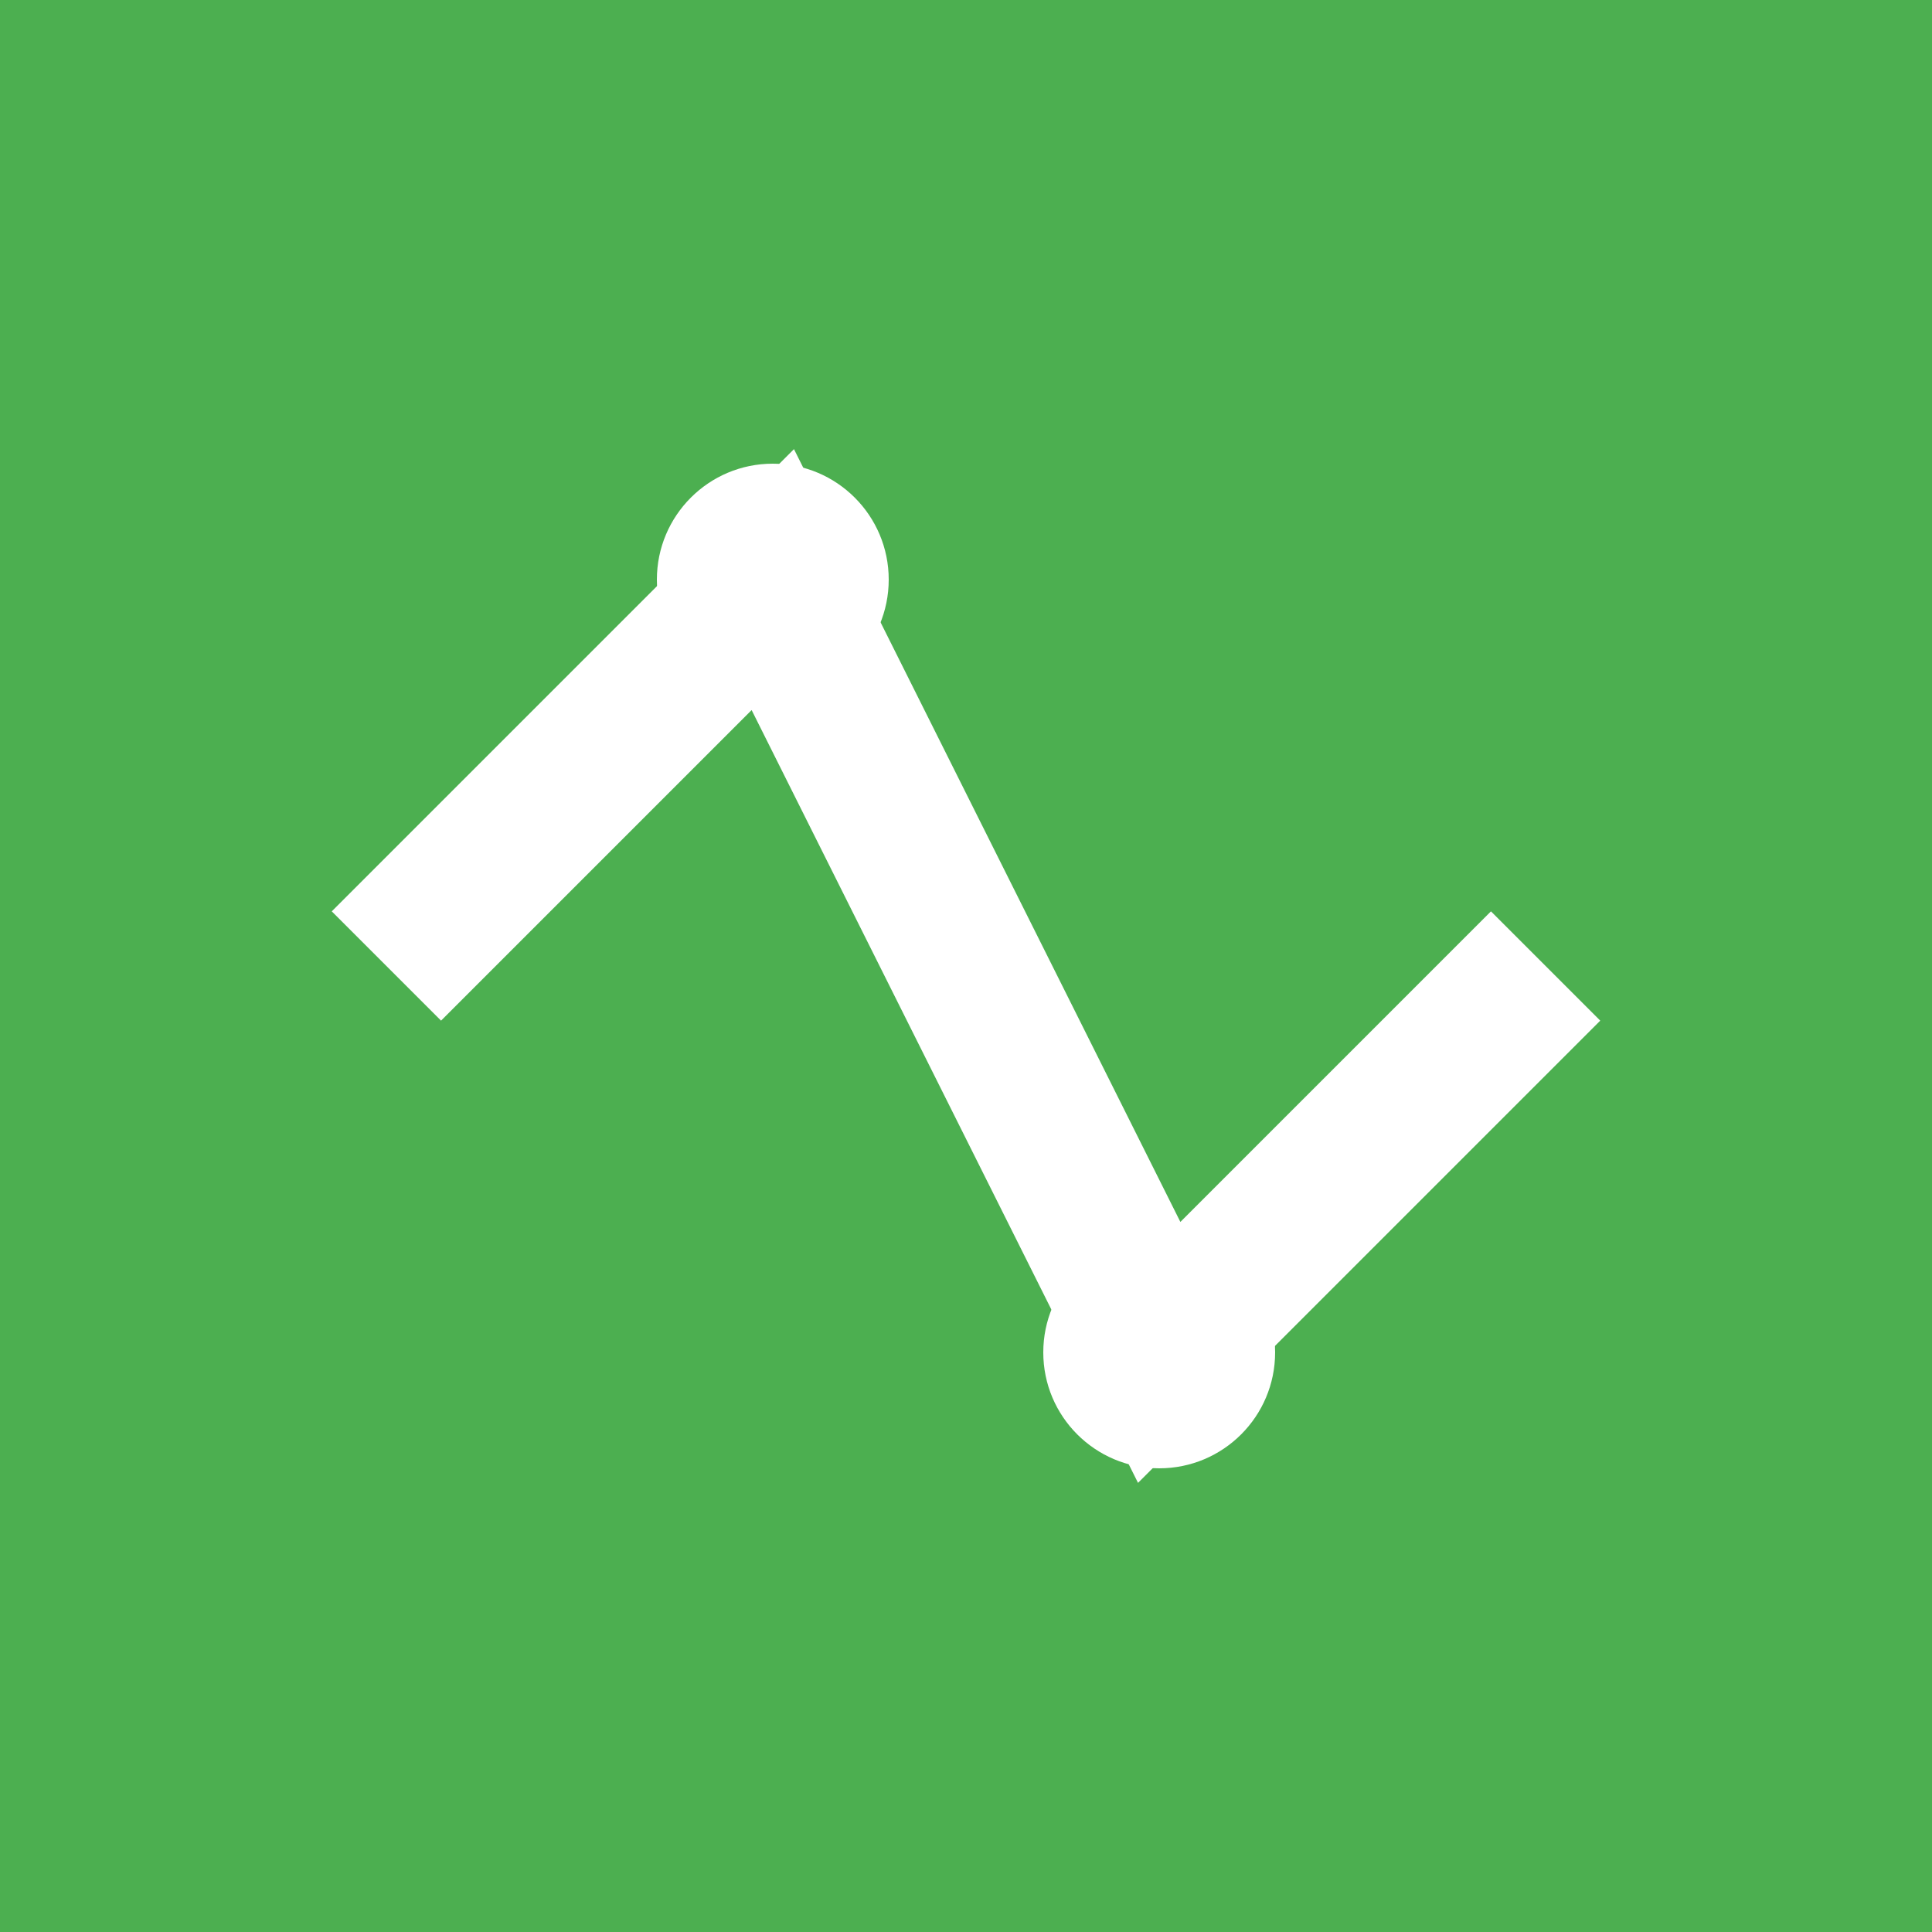
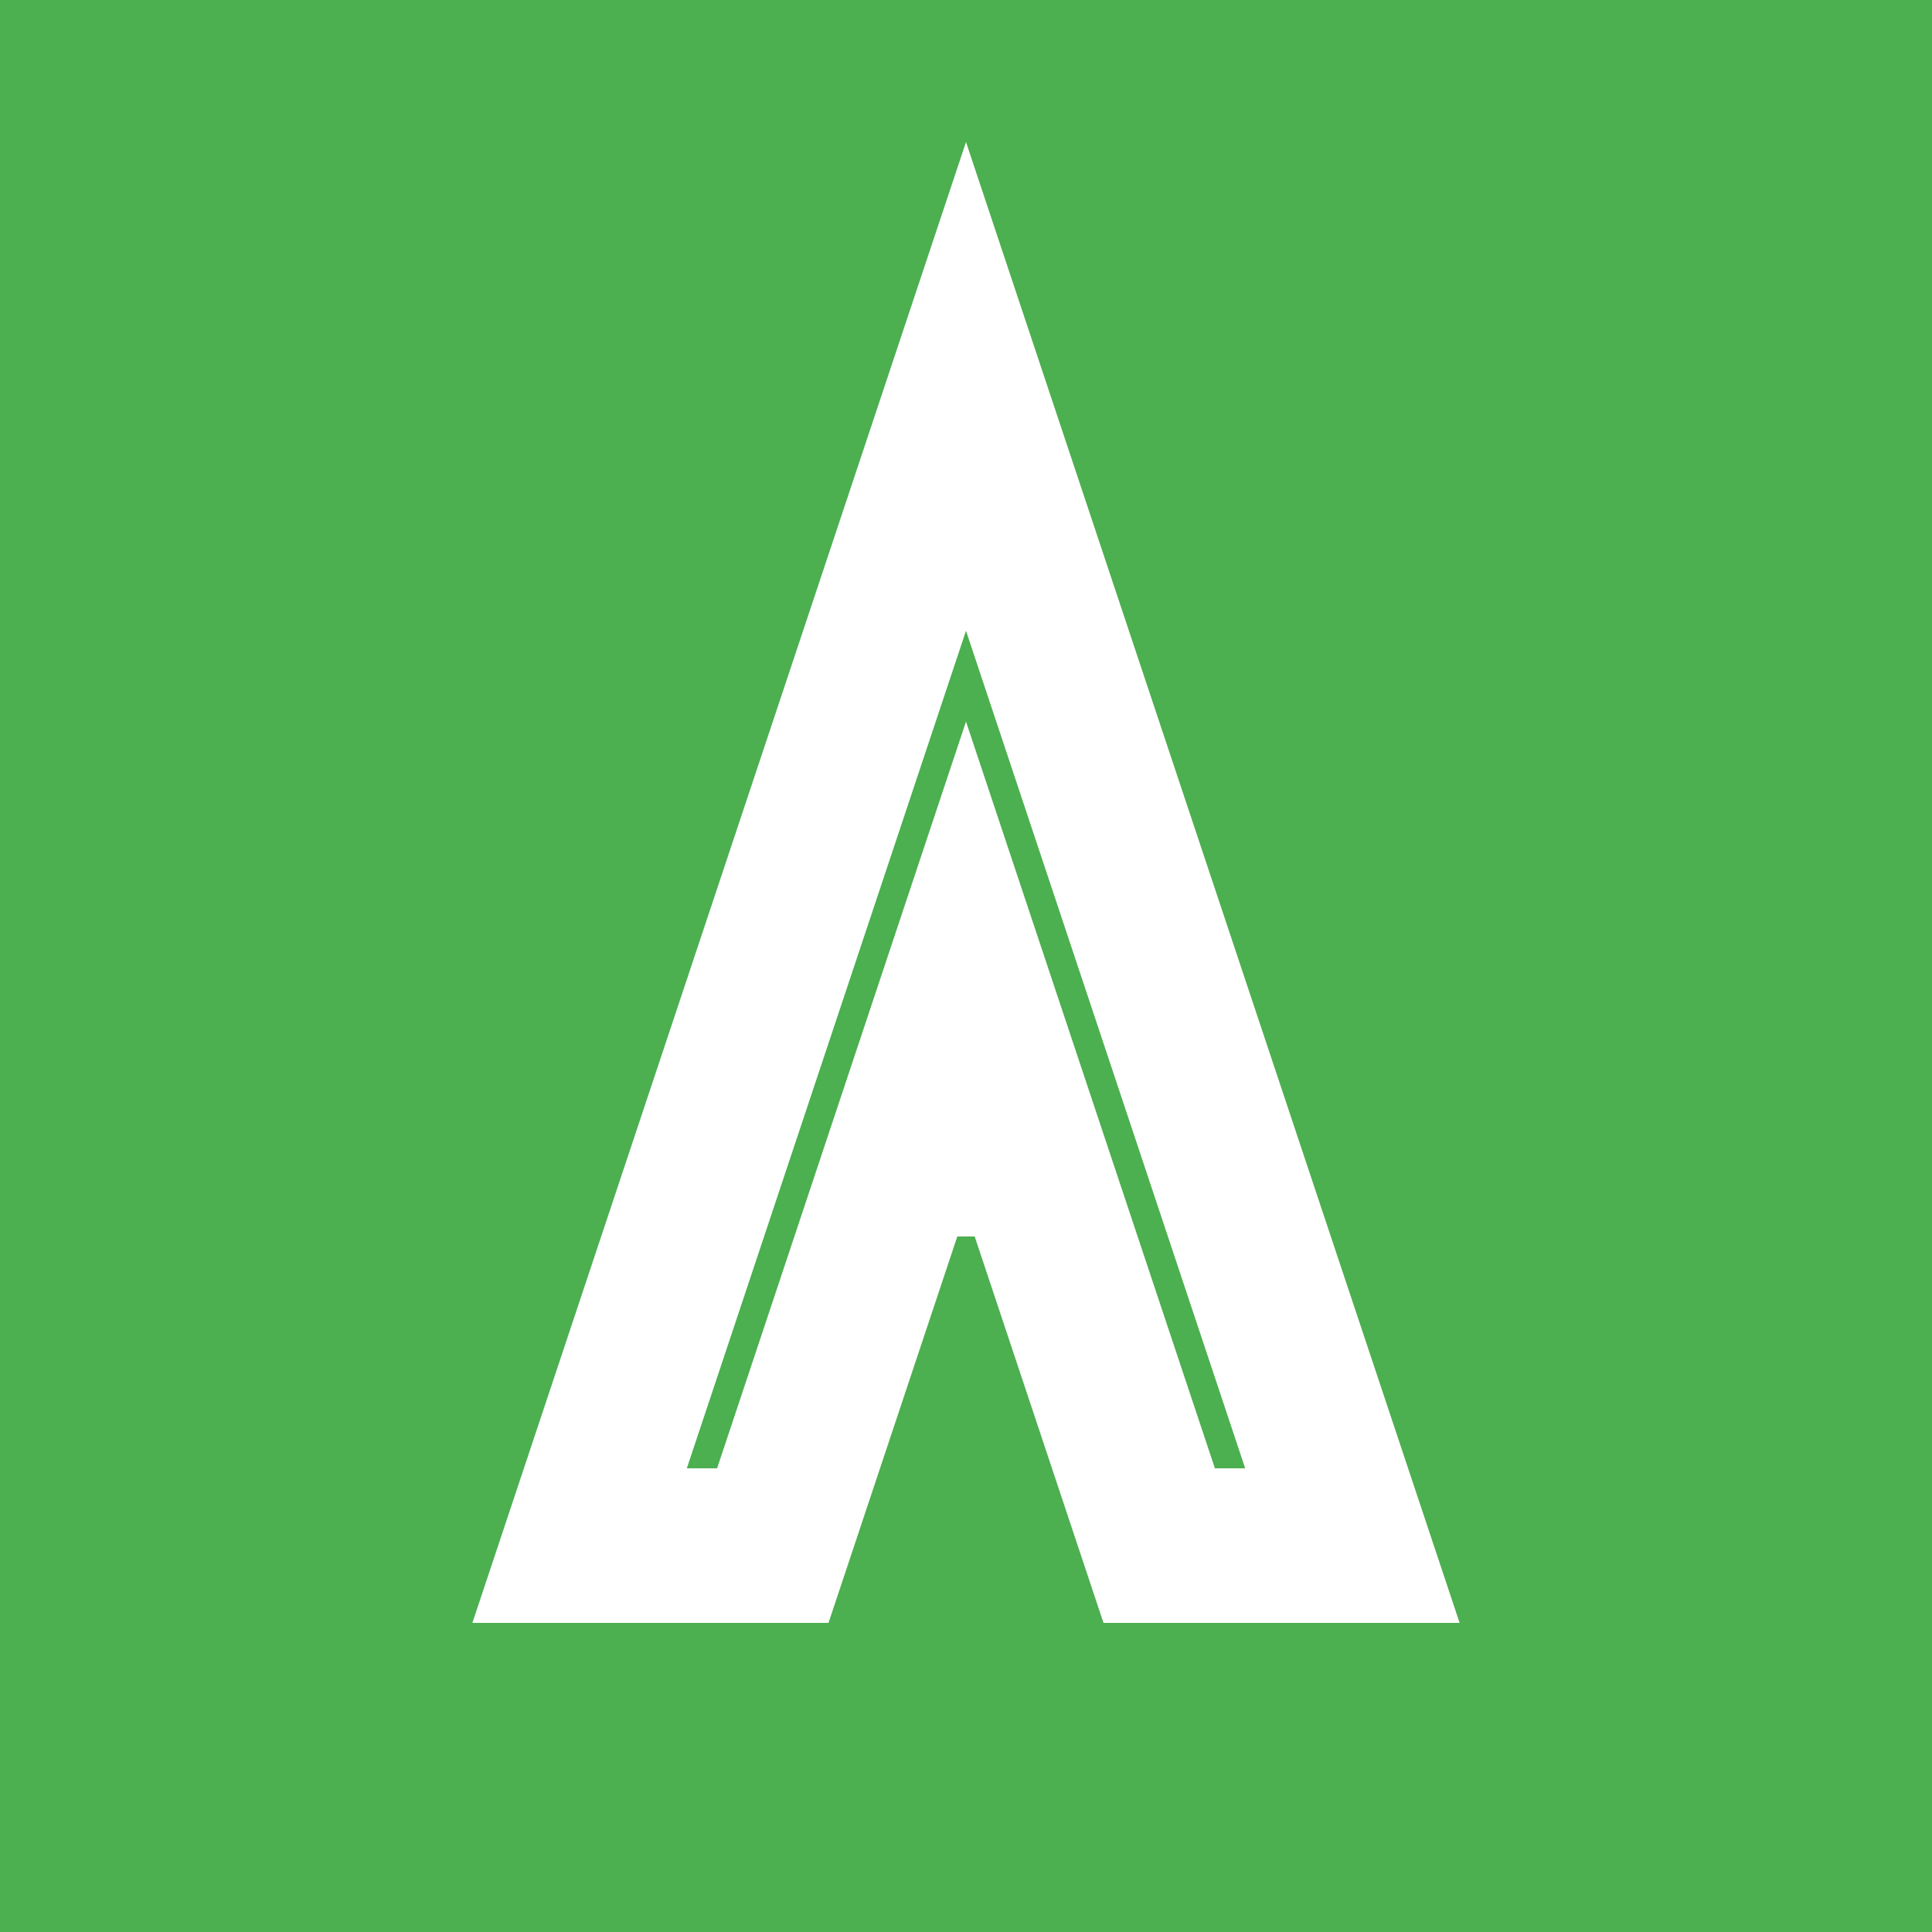
<svg xmlns="http://www.w3.org/2000/svg" viewBox="0 0 100 100">
  <rect width="100" height="100" fill="#4CAF50" />
-   <path d="M20 50 L40 30 L60 70 L80 50" stroke="white" stroke-width="8" fill="none" />
-   <circle cx="40" cy="30" r="6" fill="white" />
-   <circle cx="60" cy="70" r="6" fill="white" />
+   <path d="M50 20 L30 80 L40 80 L50 50 L60 80 L70 80 Z" stroke="white" stroke-width="8" fill="none" />
+   <line x1="45" y1="60" x2="55" y2="60" stroke="white" stroke-width="8" />
</svg>
